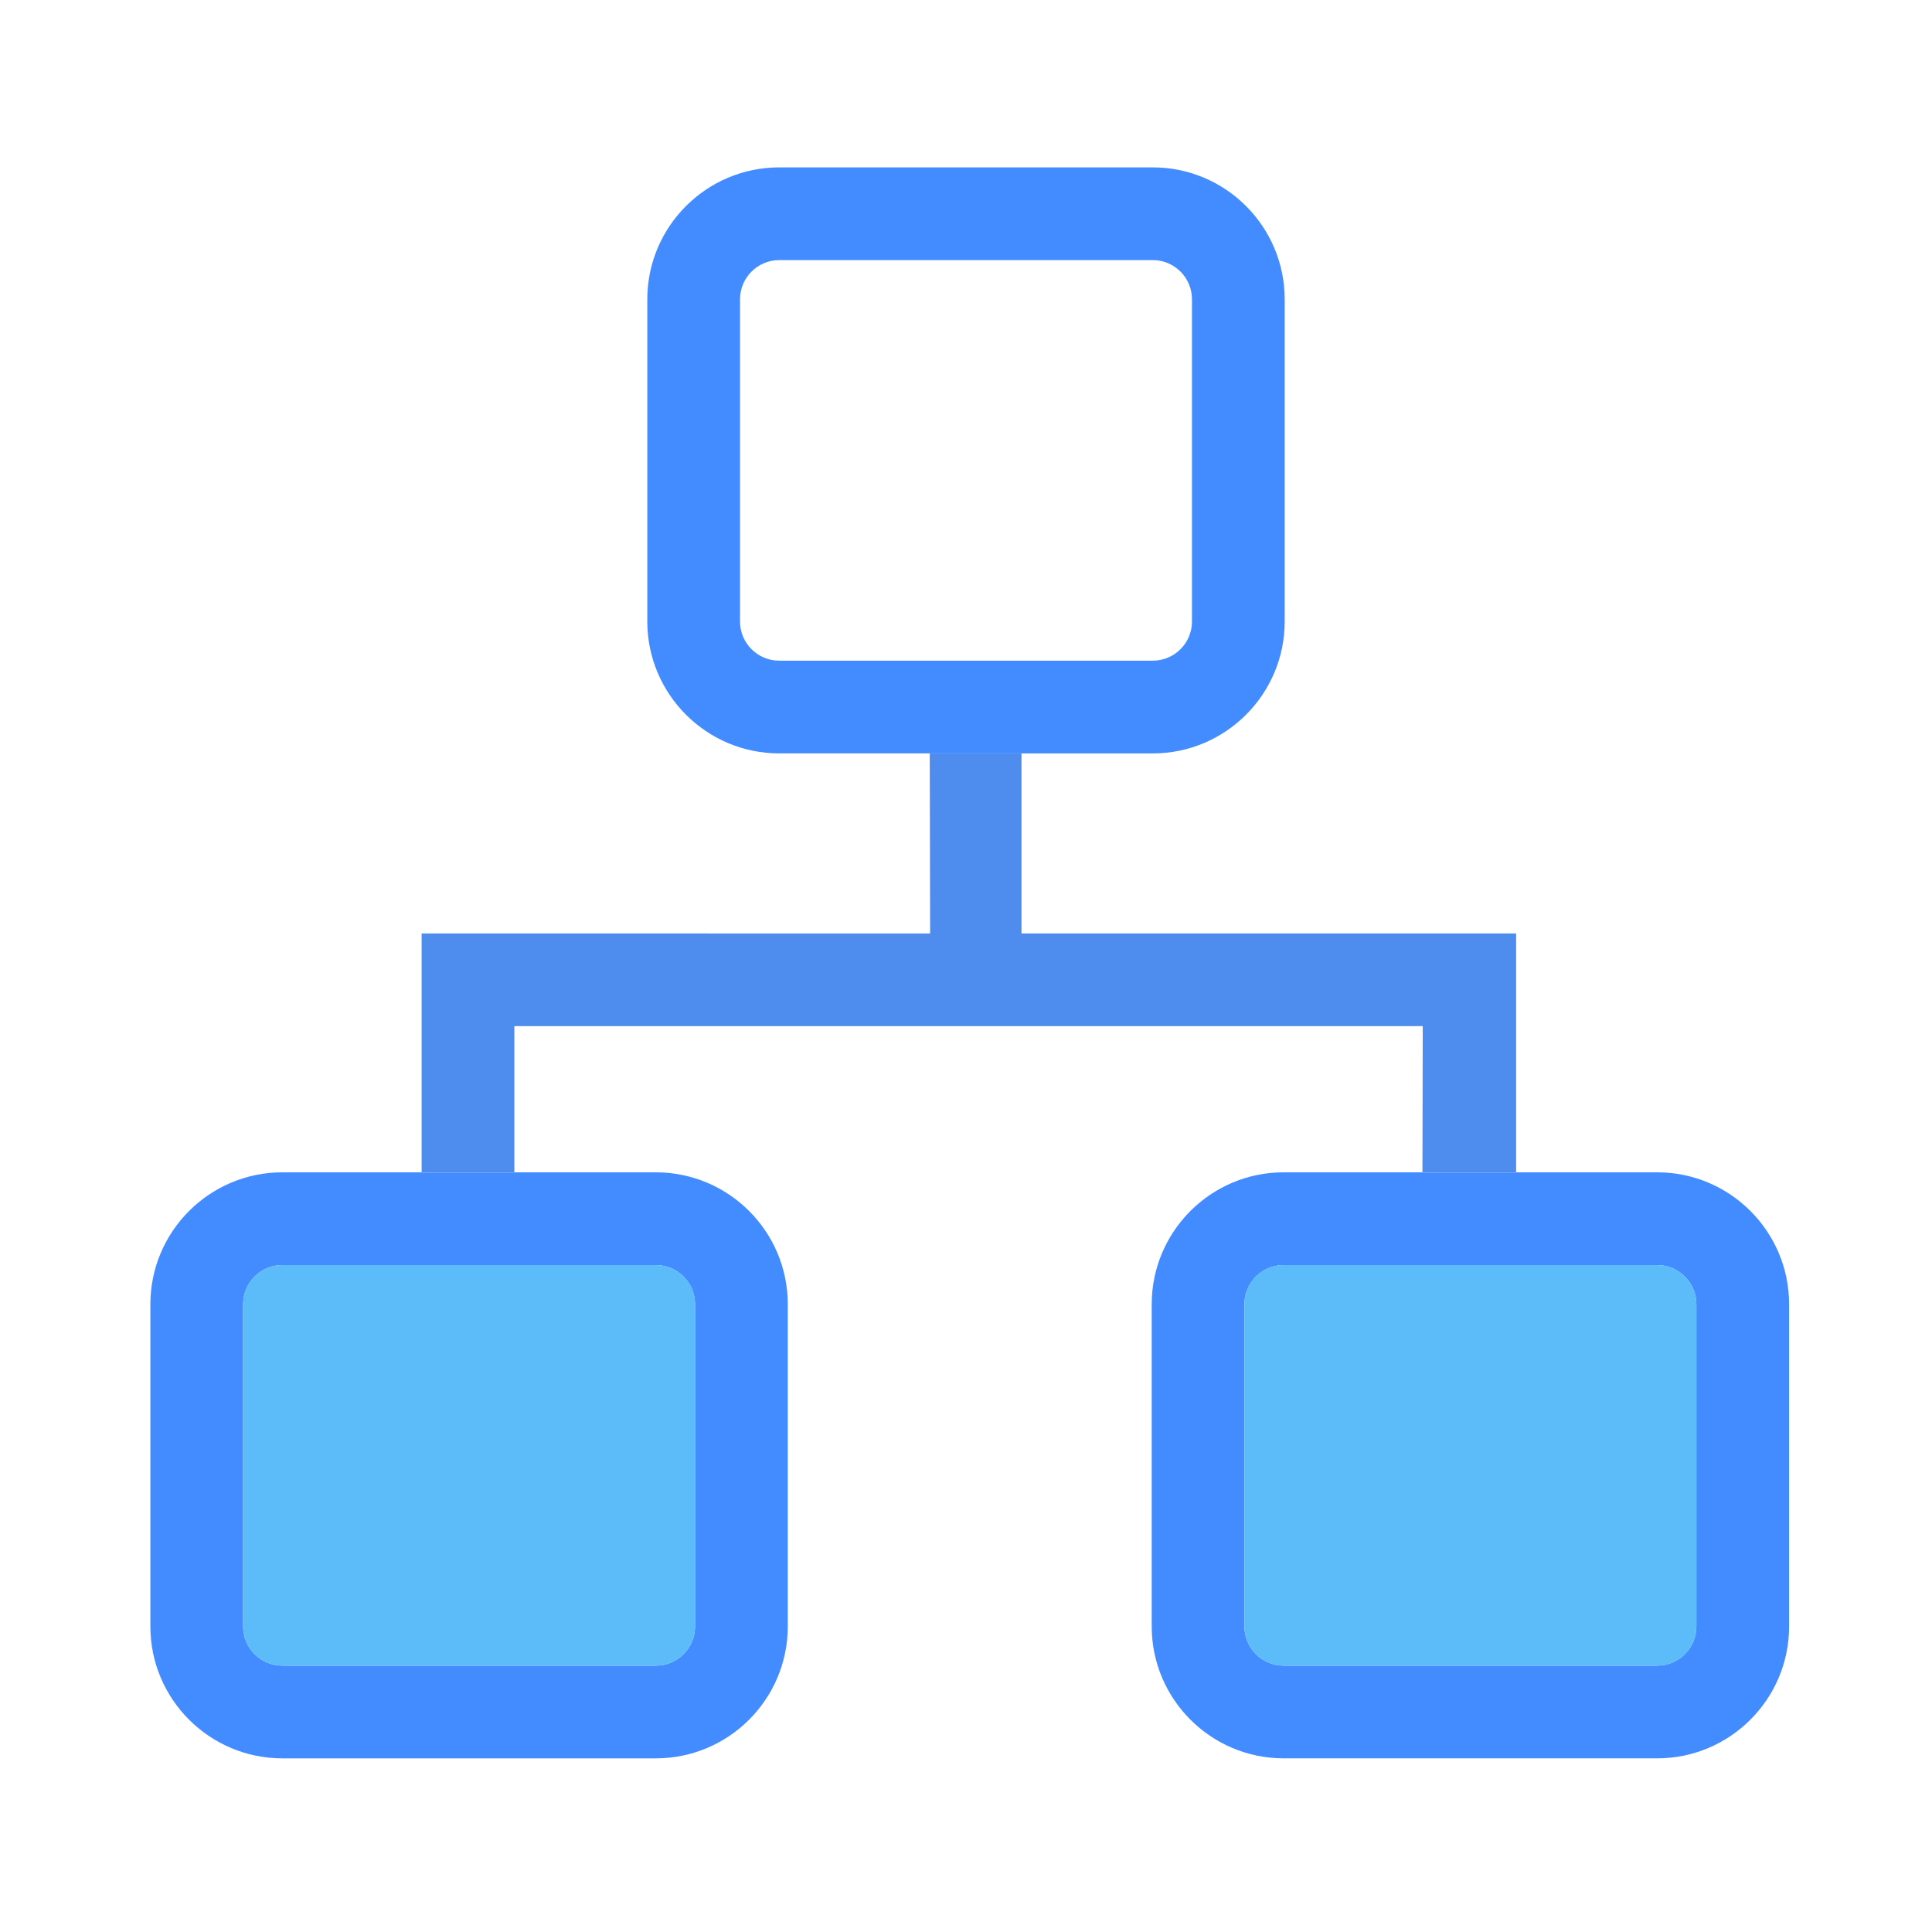
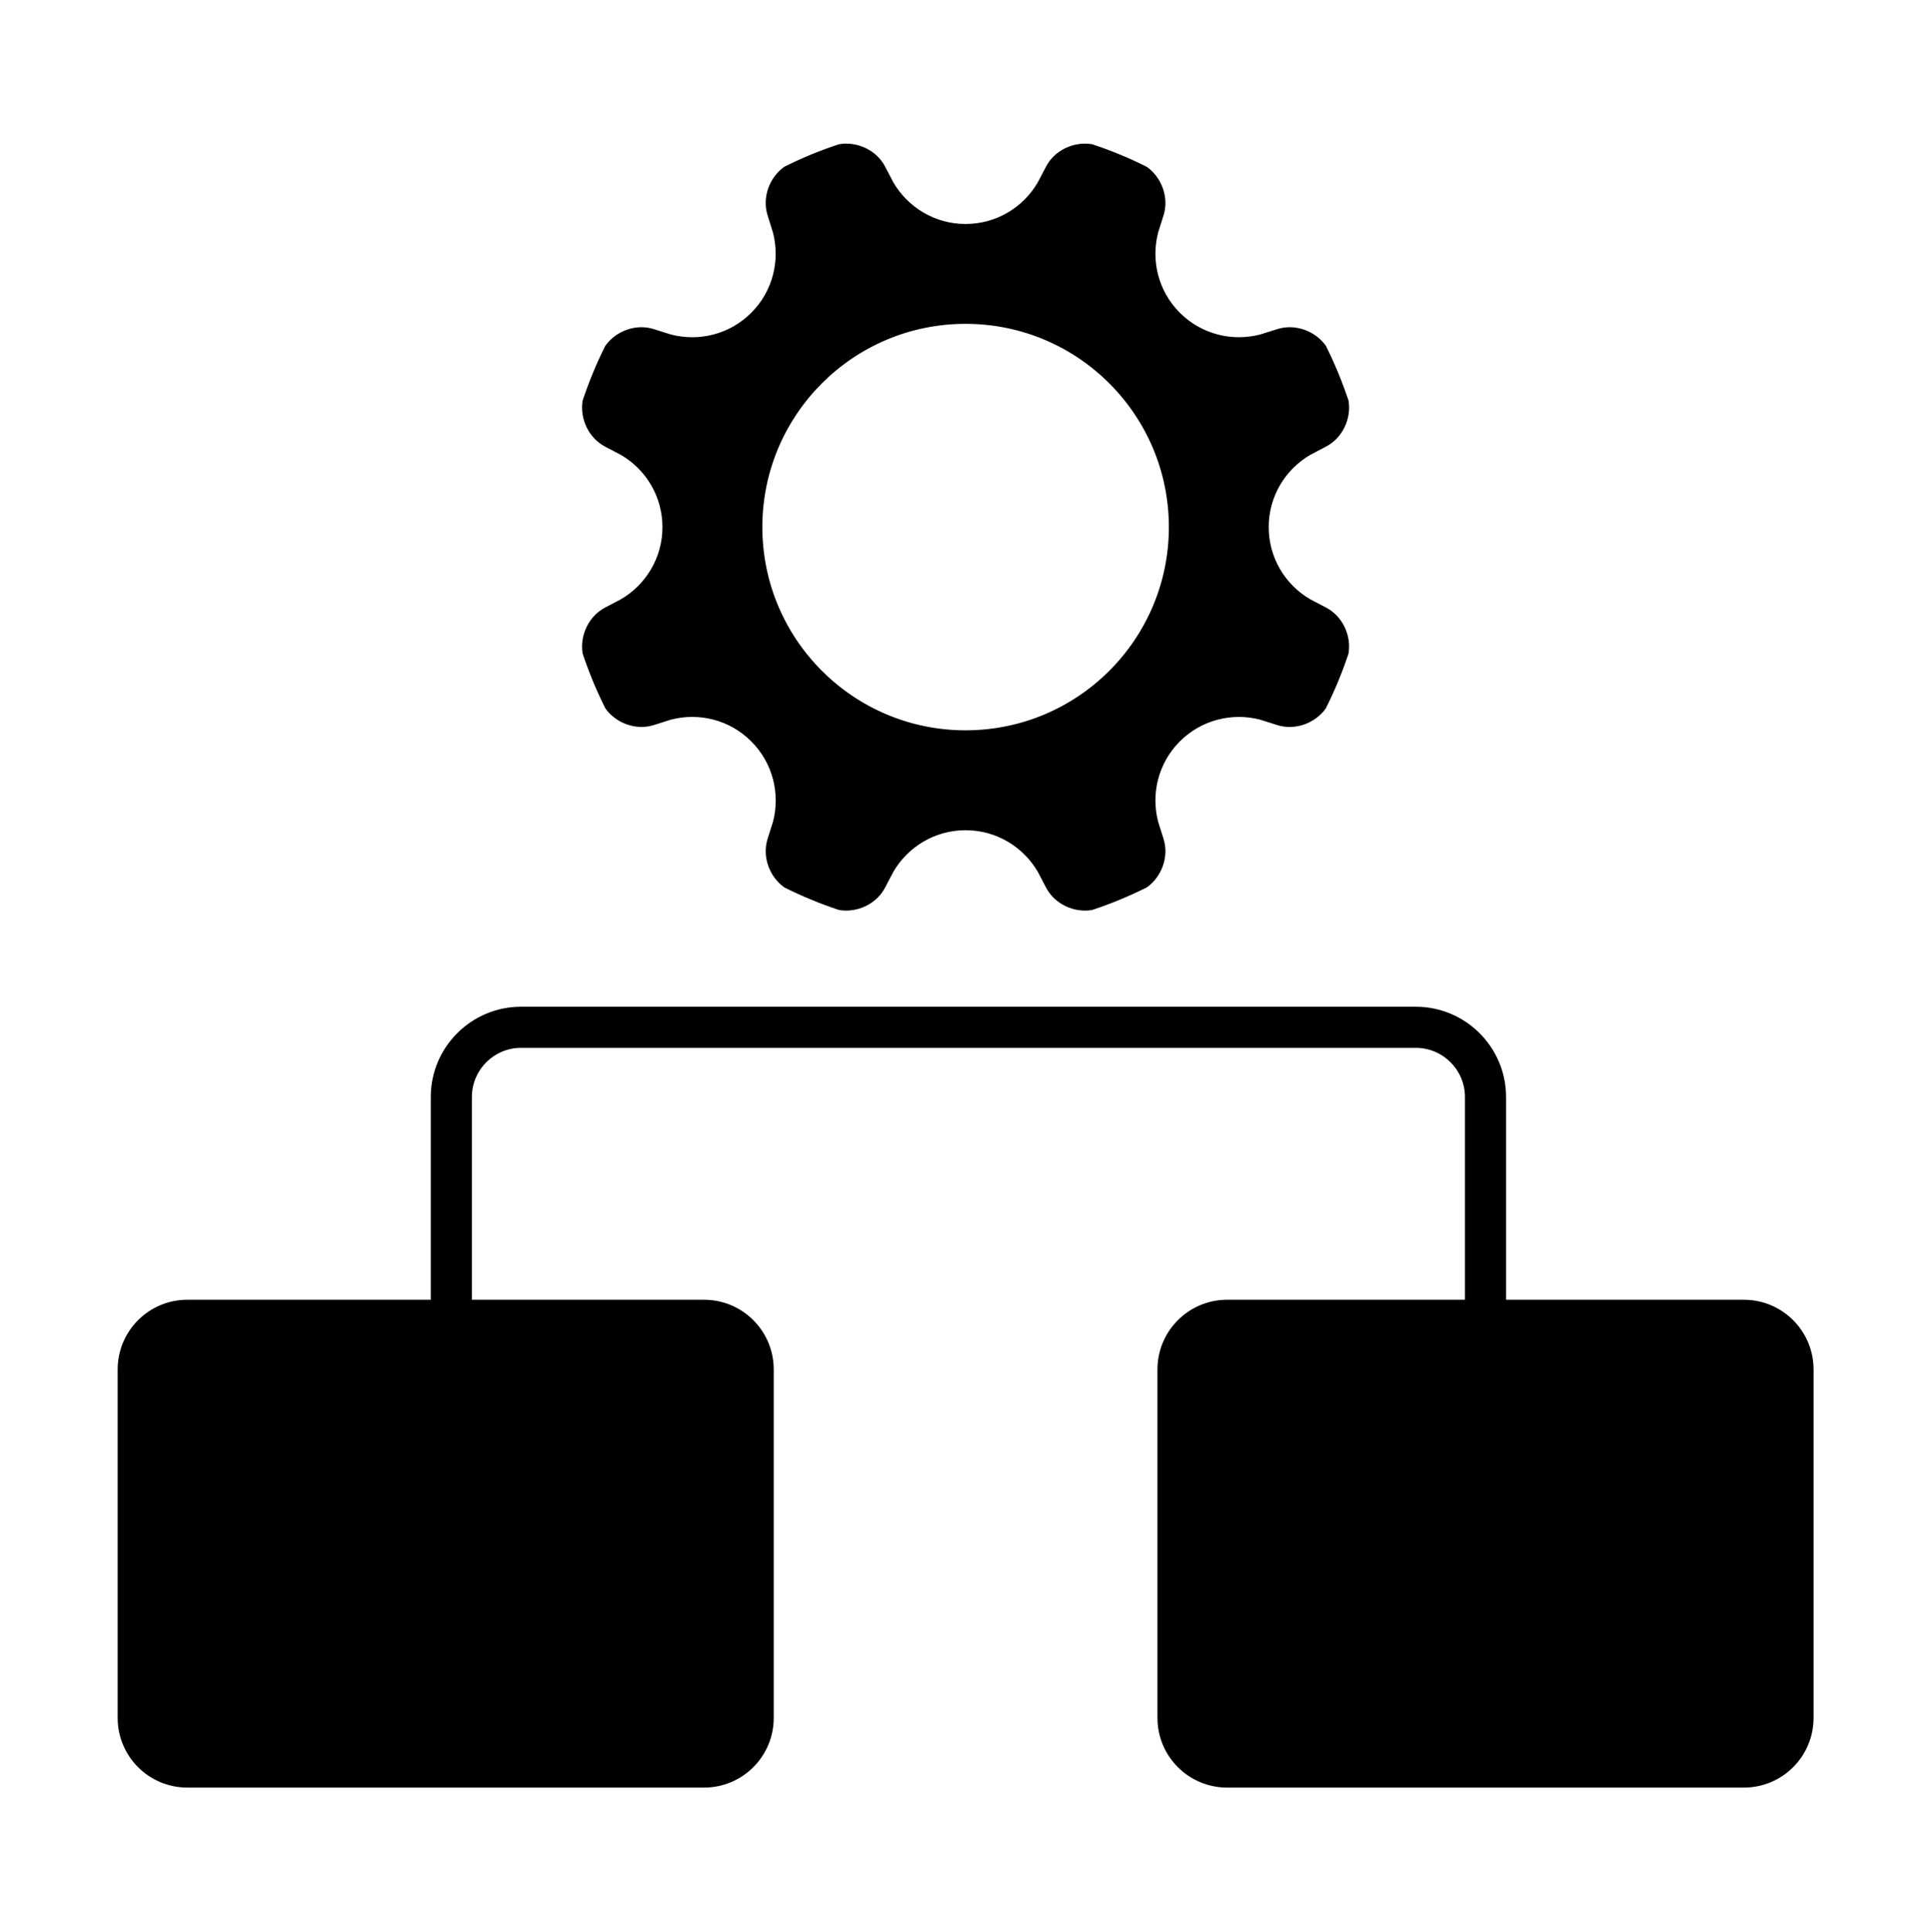
- <svg xmlns="http://www.w3.org/2000/svg" t="1574085072561" class="icon" viewBox="0 0 1024 1024" version="1.1" p-id="14024" width="200" height="200">
+ <svg xmlns="http://www.w3.org/2000/svg" t="1589296325998" class="icon" viewBox="0 0 1024 1024" version="1.1" p-id="7270" width="290" height="290">
  <defs>
    <style type="text/css" />
  </defs>
-   <path d="M223.468 621.512v-0.154H149.622c-38.554 0-69.919 31.365-69.919 69.914v170.778c0 38.548 31.365 69.914 69.919 69.914h198.006c38.554 0 69.914-31.365 69.914-69.914v-170.778c0-38.548-31.36-69.914-69.914-69.914h-75.008v0.154h-49.152z m124.16 48.993a20.787 20.787 0 0 1 20.767 20.767v170.778a20.787 20.787 0 0 1-20.767 20.767H149.622a20.787 20.787 0 0 1-20.767-20.767v-170.778a20.792 20.792 0 0 1 20.767-20.767h198.006zM541.42 399.314v0.01h69.586c38.548 0 69.914-31.36 69.914-69.914V158.633c0-38.554-31.365-69.919-69.914-69.919H413c-38.554 0-69.919 31.365-69.919 69.919v170.772c0 38.554 31.365 69.914 69.919 69.914h79.785v-0.01h48.635z m-128.42-49.137a20.787 20.787 0 0 1-20.772-20.767V158.633a20.797 20.797 0 0 1 20.772-20.772h198.006a20.792 20.792 0 0 1 20.767 20.772v170.772a20.787 20.787 0 0 1-20.767 20.767H413zM878.351 621.353H803.584v0.154h-49.659v-0.154h-73.574c-38.554 0-69.919 31.365-69.919 69.919v170.772c0 38.548 31.365 69.914 69.919 69.914h198.001c38.548 0 69.914-31.365 69.914-69.914v-170.772c0-38.554-31.365-69.919-69.914-69.919z m20.762 240.696a20.787 20.787 0 0 1-20.767 20.767H680.346a20.792 20.792 0 0 1-20.772-20.767v-170.772a20.797 20.797 0 0 1 20.772-20.772h198.001a20.792 20.792 0 0 1 20.767 20.772v170.772z" fill="#438cff" p-id="14025" />
-   <path d="M803.584 621.512v-0.159l0.01-126.623h-262.175V399.314h-48.635v0.01l0.195 95.452-269.512-0.046v126.781h49.152v-77.64h481.464l-0.159 77.481v0.159z" fill="#4E8CEE" p-id="14026" />
-   <path d="M128.855 862.049a20.787 20.787 0 0 0 20.772 20.762h198.006a20.787 20.787 0 0 0 20.767-20.762v-170.772a20.787 20.787 0 0 0-20.767-20.772H149.627a20.797 20.797 0 0 0-20.772 20.772v170.772M659.579 862.049a20.787 20.787 0 0 0 20.772 20.762h198.006a20.787 20.787 0 0 0 20.767-20.762v-170.772a20.787 20.787 0 0 0-20.767-20.772h-198.006a20.797 20.797 0 0 0-20.772 20.772v170.772" fill="#5bbcf9" p-id="14027" />
+   <path d="M329.285 317.714l-8.423 4.429c-8.781 4.584-13.528 14.847-11.924 24.415 1.644 4.91 3.492 9.865 5.492 14.748 2.03 4.855 4.23 9.653 6.537 14.294 5.621 7.892 16.246 11.824 25.699 8.859l9.042-2.868c14.742-3.861 31.116-0.056 42.626 11.512 11.549 11.527 15.374 27.864 11.549 42.571l-2.883 9.127c-2.958 9.439 0.938 20.042 8.83 25.706 4.635 2.328 9.403 4.528 14.323 6.53 4.876 2.044 9.808 3.847 14.74 5.479 9.538 1.604 19.874-3.123 24.414-11.91l4.402-8.388c7.679-13.144 21.915-22.002 38.268-22.002 16.338 0 30.548 8.829 38.255 21.931l4.414 8.46c4.584 8.787 14.847 13.514 24.414 11.91 4.912-1.632 9.851-3.463 14.735-5.479 4.882-2.03 9.666-4.202 14.322-6.53 7.892-5.622 11.81-16.253 8.843-25.706l-2.853-9.042c-3.86-14.734-0.07-31.086 11.485-42.655 11.554-11.525 27.879-15.372 42.599-11.512l9.097 2.882c9.427 2.952 20.045-0.937 25.693-8.829 2.314-4.656 4.527-9.411 6.543-14.322 2.029-4.883 3.848-9.808 5.495-14.749 1.617-9.581-3.109-19.844-11.911-24.429l-8.402-4.4c-13.132-7.666-21.988-21.902-21.988-38.255 0-16.324 8.83-30.59 21.974-38.269l8.417-4.443c8.802-4.571 13.528-14.833 11.925-24.401-1.647-4.911-3.479-9.85-5.493-14.734-2.031-4.869-4.203-9.68-6.53-14.309-5.622-7.891-16.253-11.823-25.709-8.842l-9.056 2.853c-14.748 3.862-31.072 0.057-42.654-11.512-11.554-11.554-15.344-27.878-11.485-42.613l2.853-9.056c2.967-9.44-0.952-20.043-8.857-25.692-4.642-2.328-9.397-4.542-14.308-6.544-4.883-2.029-9.824-3.847-14.735-5.465-9.568-1.632-19.873 3.123-24.414 11.896l-4.4 8.389c-7.679 13.174-21.931 22.002-38.269 22.002-16.309 0-30.576-8.828-38.268-22.002l-4.388-8.389c-4.555-8.772-14.832-13.528-24.406-11.896-4.955 1.605-9.874 3.435-14.763 5.423-4.883 2.045-9.689 4.217-14.323 6.545-7.892 5.65-11.809 16.266-8.83 25.735l2.826 9.056c3.882 14.762 0.057 31.086-11.492 42.613-11.51 11.569-27.849 15.373-42.611 11.527l-9.071-2.867c-9.44-2.981-20.064 0.952-25.686 8.842-2.342 4.628-4.528 9.44-6.537 14.309-2.036 4.882-3.848 9.823-5.492 14.734-1.604 9.581 3.143 19.858 11.924 24.444l8.402 4.4c13.157 7.679 21.987 21.945 21.987 38.269C351.251 295.797 342.421 310.02 329.285 317.714zM511.978 171.707c59.533 0 107.795 48.275 107.795 107.78 0 59.491-48.262 107.752-107.795 107.752-59.534 0-107.752-48.262-107.752-107.752C404.227 219.982 452.445 171.707 511.978 171.707z" p-id="7271" />
+   <path d="M924.648 689.174 798.57 689.174 798.57 581.65c0-26.388-21.476-47.851-47.864-47.851L276.254 533.799c-26.387 0-47.852 21.463-47.852 47.851l0 107.524L99.345 689.174c-20.419 0-36.956 16.551-36.956 36.949l0 184.771c0 20.4 16.537 36.963 36.956 36.963l273.966 0c20.398 0 36.947-16.564 36.947-36.963L410.258 726.123c0-20.399-16.551-36.949-36.947-36.949l-123.104 0L250.207 581.65c0-14.366 11.681-26.047 26.047-26.047l474.452 0c14.364 0 26.063 11.681 26.063 26.047l0 107.524L650.689 689.174c-20.413 0-36.963 16.551-36.963 36.949l0 184.771c0 20.4 16.55 36.963 36.963 36.963l273.959 0c20.398 0 36.962-16.564 36.962-36.963L961.61 726.123C961.61 705.725 945.044 689.174 924.648 689.174z" p-id="7272" />
</svg>
